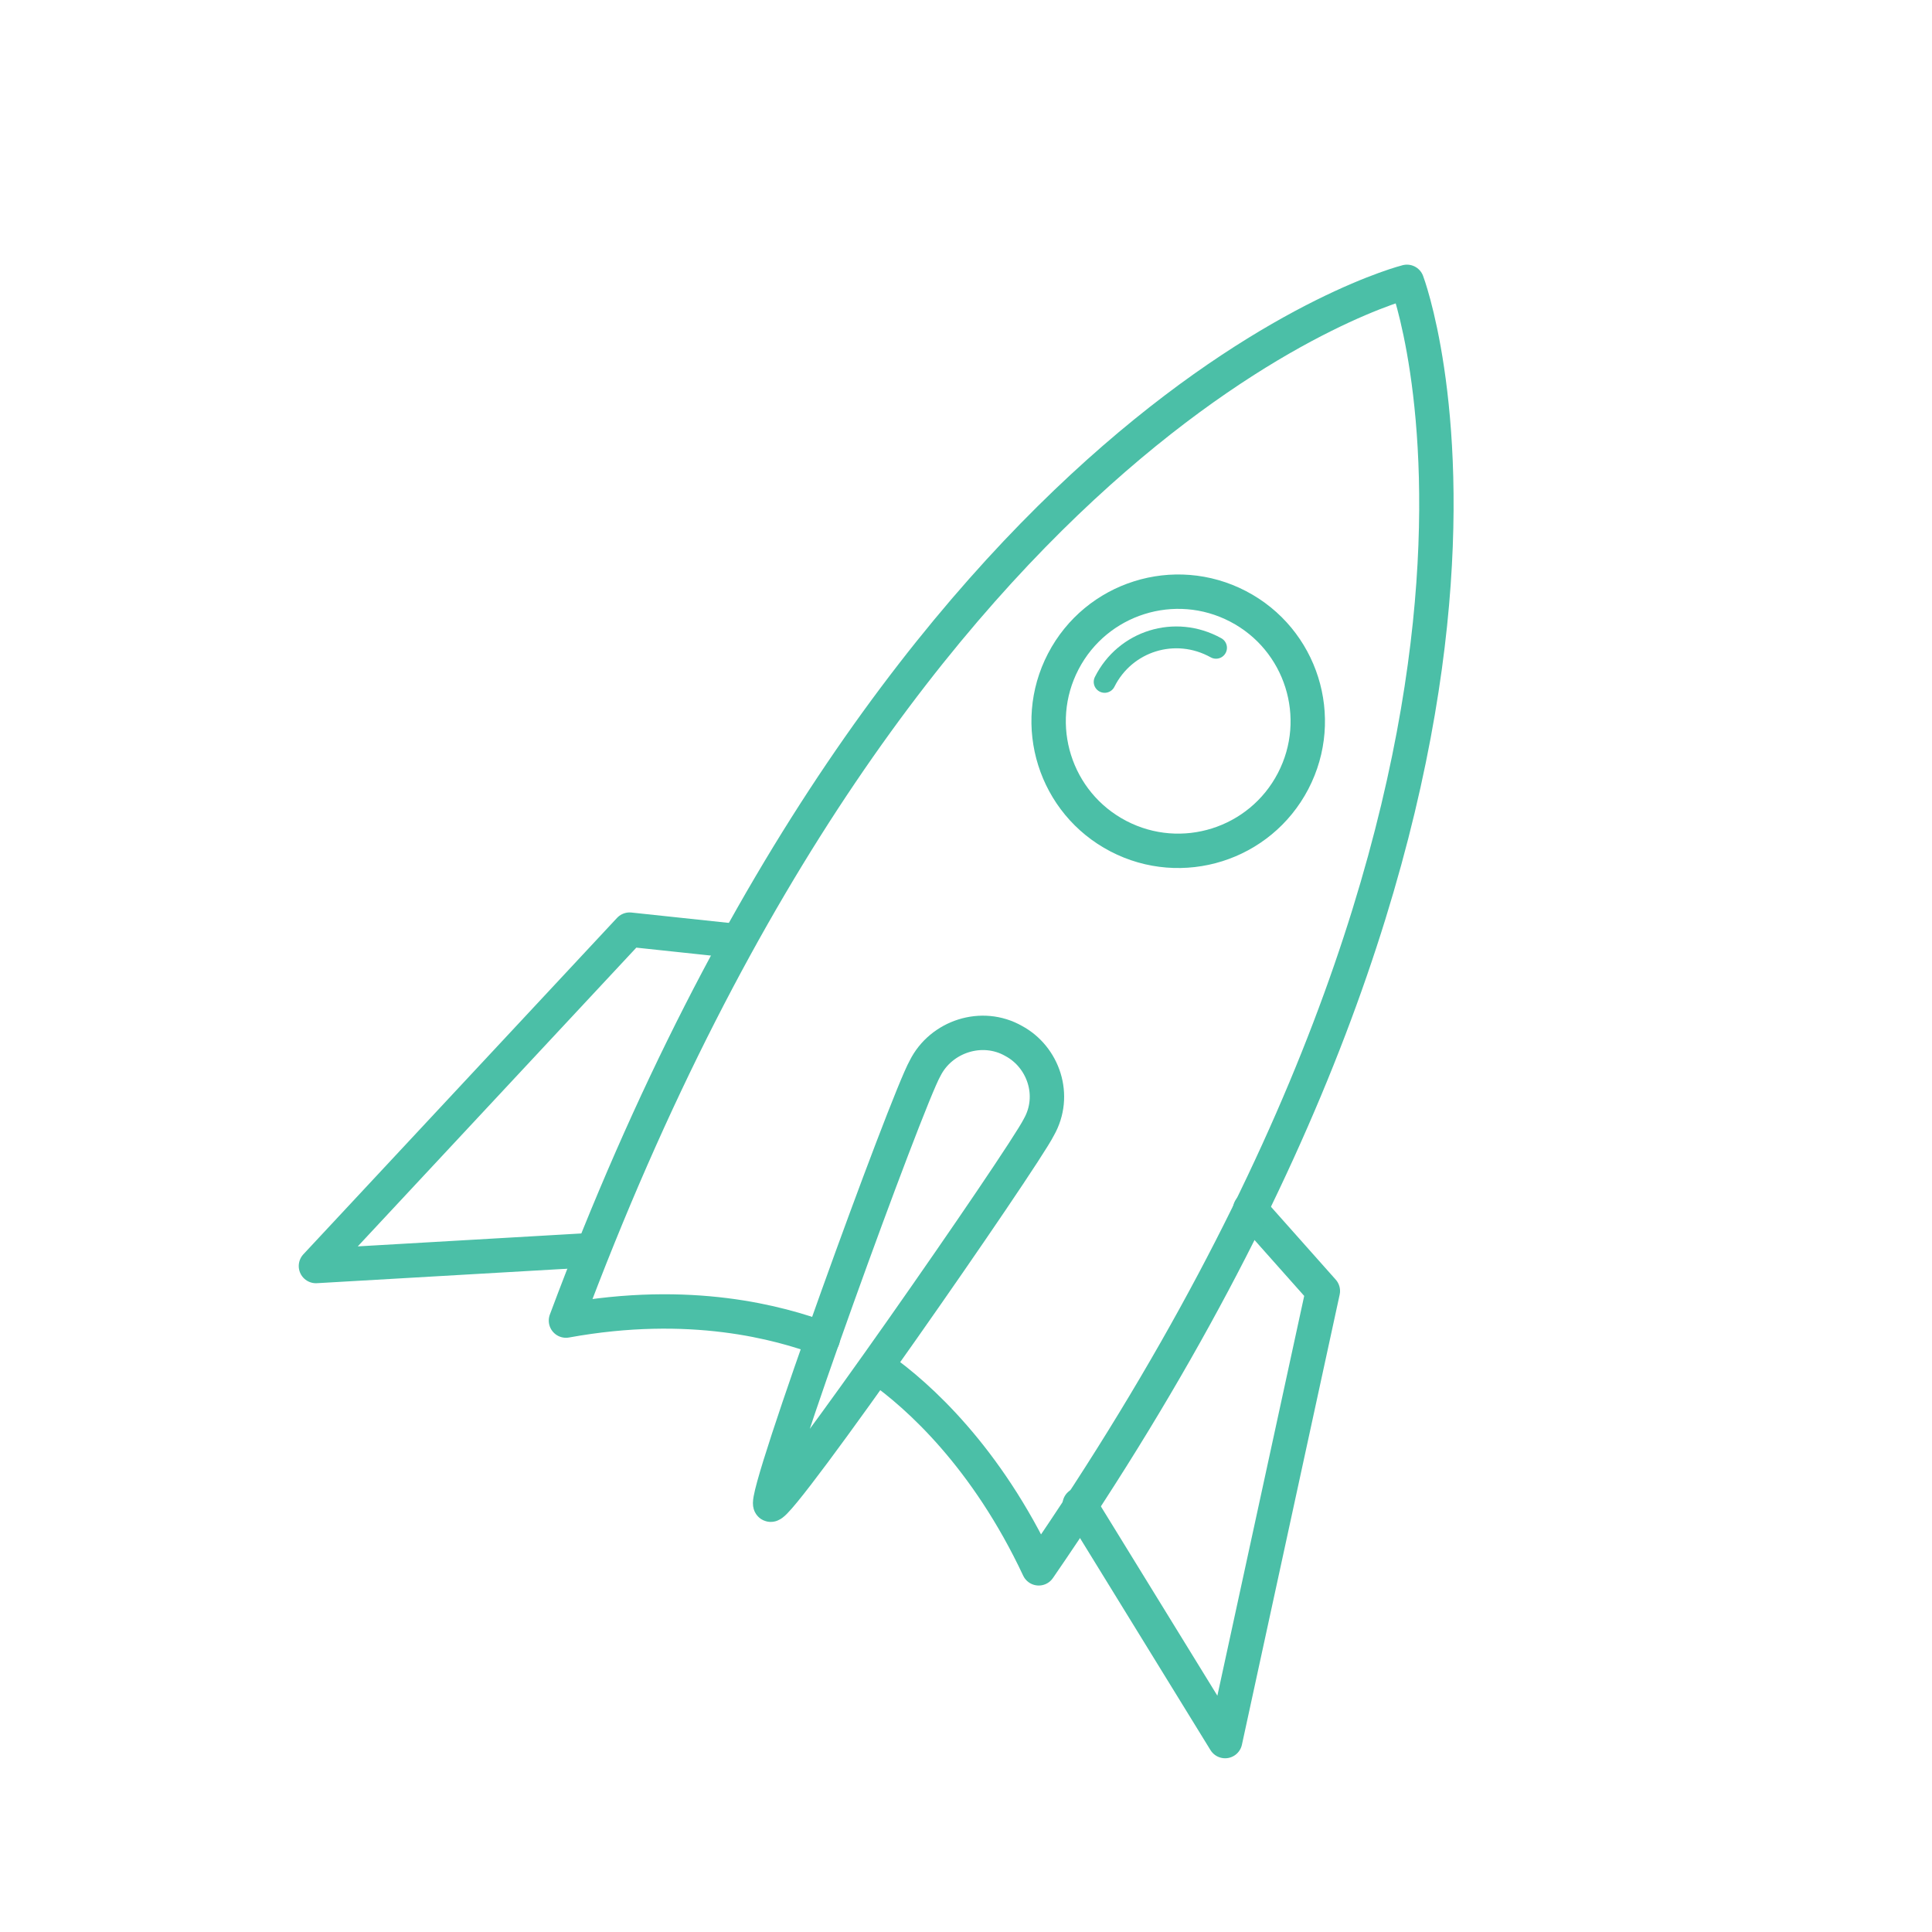
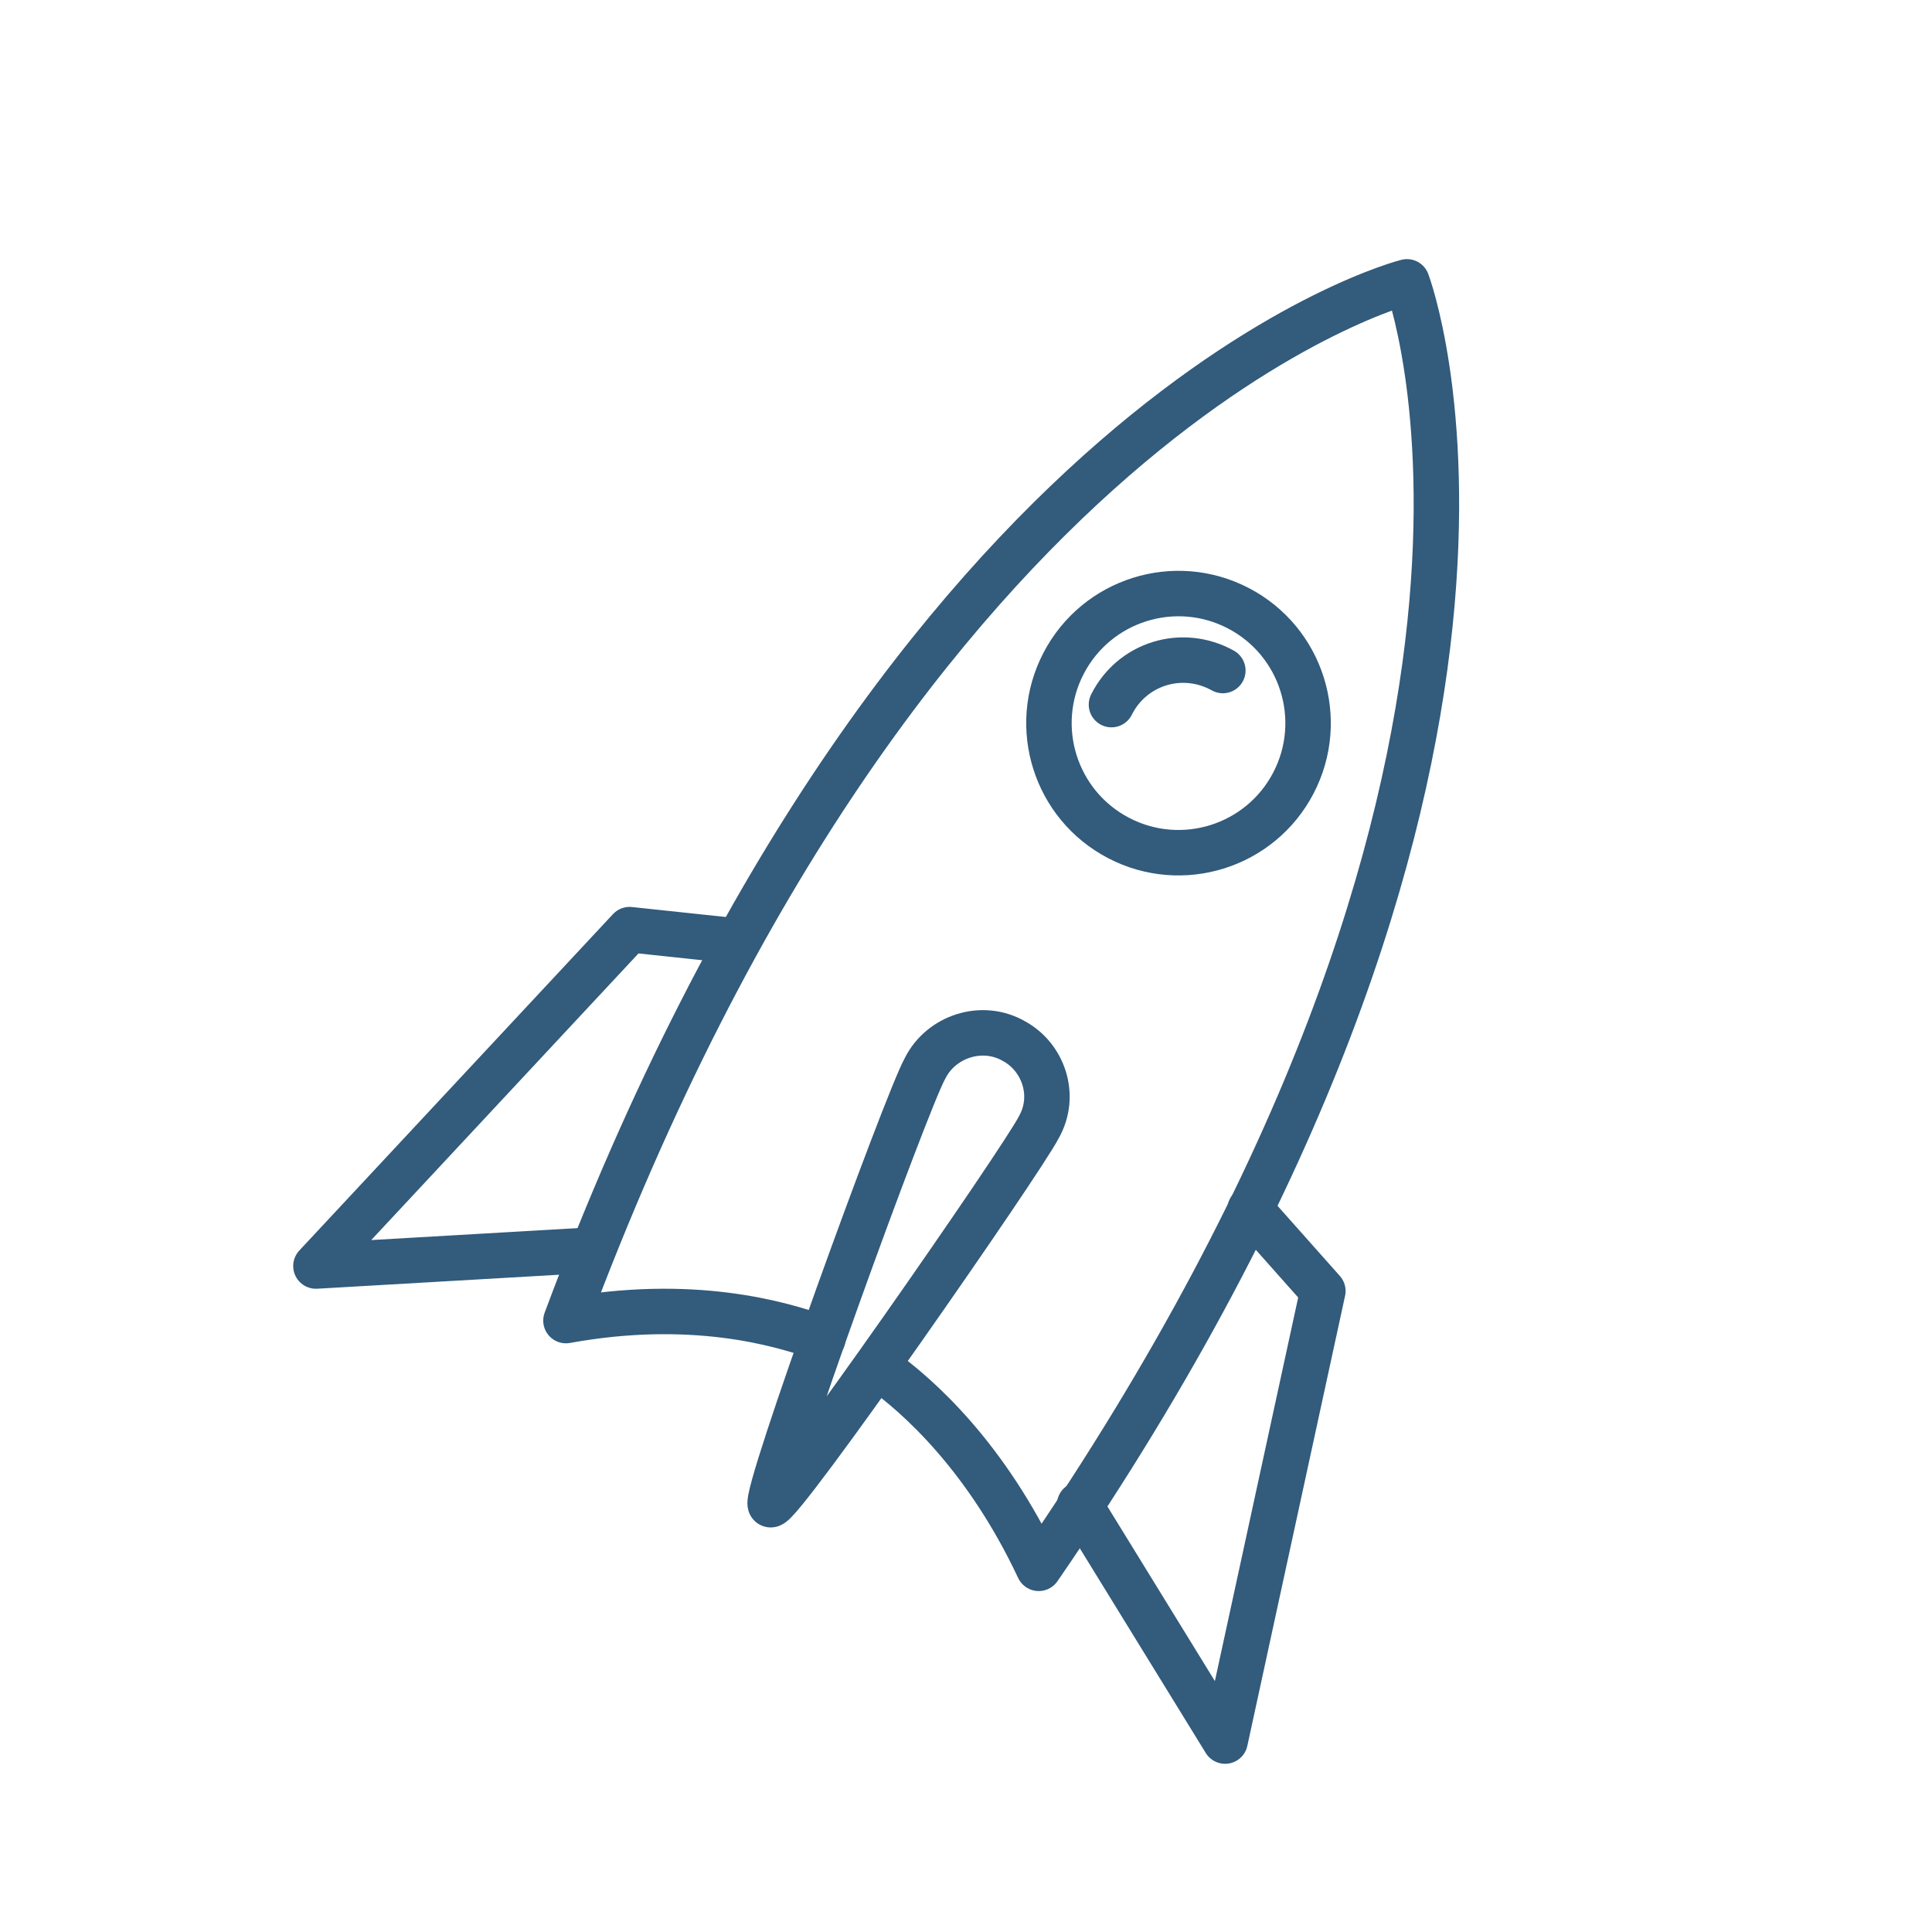
<svg xmlns="http://www.w3.org/2000/svg" version="1.1" id="Layer_1" x="0px" y="0px" viewBox="0 0 85 85" style="enable-background:new 0 0 85 85;" xml:space="preserve">
  <style type="text/css">
- 	.st0{fill:none;stroke:#4BBFA7;stroke-width:1.513;stroke-linecap:round;stroke-linejoin:round;stroke-miterlimit:10;}
- 	.st1{fill:none;stroke:#4BBFA7;stroke-width:1.513;stroke-linecap:round;stroke-miterlimit:10;}
- 	.st2{fill:none;stroke:#4BBFA7;stroke-width:0.961;stroke-linecap:round;stroke-miterlimit:10;}
+ 	.st0{fill:none;stroke:#325B7C;stroke-width:2;stroke-linecap:round;stroke-linejoin:round;stroke-miterlimit:10;}
+ 	.st1{fill:none;stroke:#325B7C;stroke-width:2;stroke-linecap:round;stroke-miterlimit:10;}
</style>
  <g>
    <g>
      <polyline class="st0" points="55,53.2 58.2,56.8 53.9,76.6 47.5,66.2   " />
      <polyline class="st0" points="32.4,41.4 27.7,40.9 13.9,55.7 26,55   " />
      <path class="st0" d="M36.2,58.9c-1.9-0.7-5.8-1.8-11.3-0.8c15-40.2,37-45.7,37-45.7S70,33.7,45.7,69c-2.3-4.9-5.3-7.6-7-8.8" />
    </g>
-     <ellipse transform="matrix(0.4619 -0.8869 0.8869 0.4619 -0.2051 63.0313)" class="st1" cx="51.8" cy="31.7" rx="5.7" ry="5.7" />
+     <ellipse transform="matrix(0.4619 -0.8869 0.8869 0.4619 -0.28 63.0678)" class="st1" cx="51.8" cy="31.8" rx="5.7" ry="5.7" />
    <path class="st0" d="M45.7,49.6C45,51,34.3,66.4,33.9,66.2s6-17.8,6.8-19.2c0.7-1.4,2.5-2,3.9-1.2C45.9,46.5,46.5,48.2,45.7,49.6z" />
-     <path class="st2" d="M48.6,30c0.9-1.8,3.1-2.5,4.9-1.5" />
+     <path class="st1" d="M48.9,31c0.9-1.8,3.1-2.5,4.9-1.5" />
  </g>
</svg>
